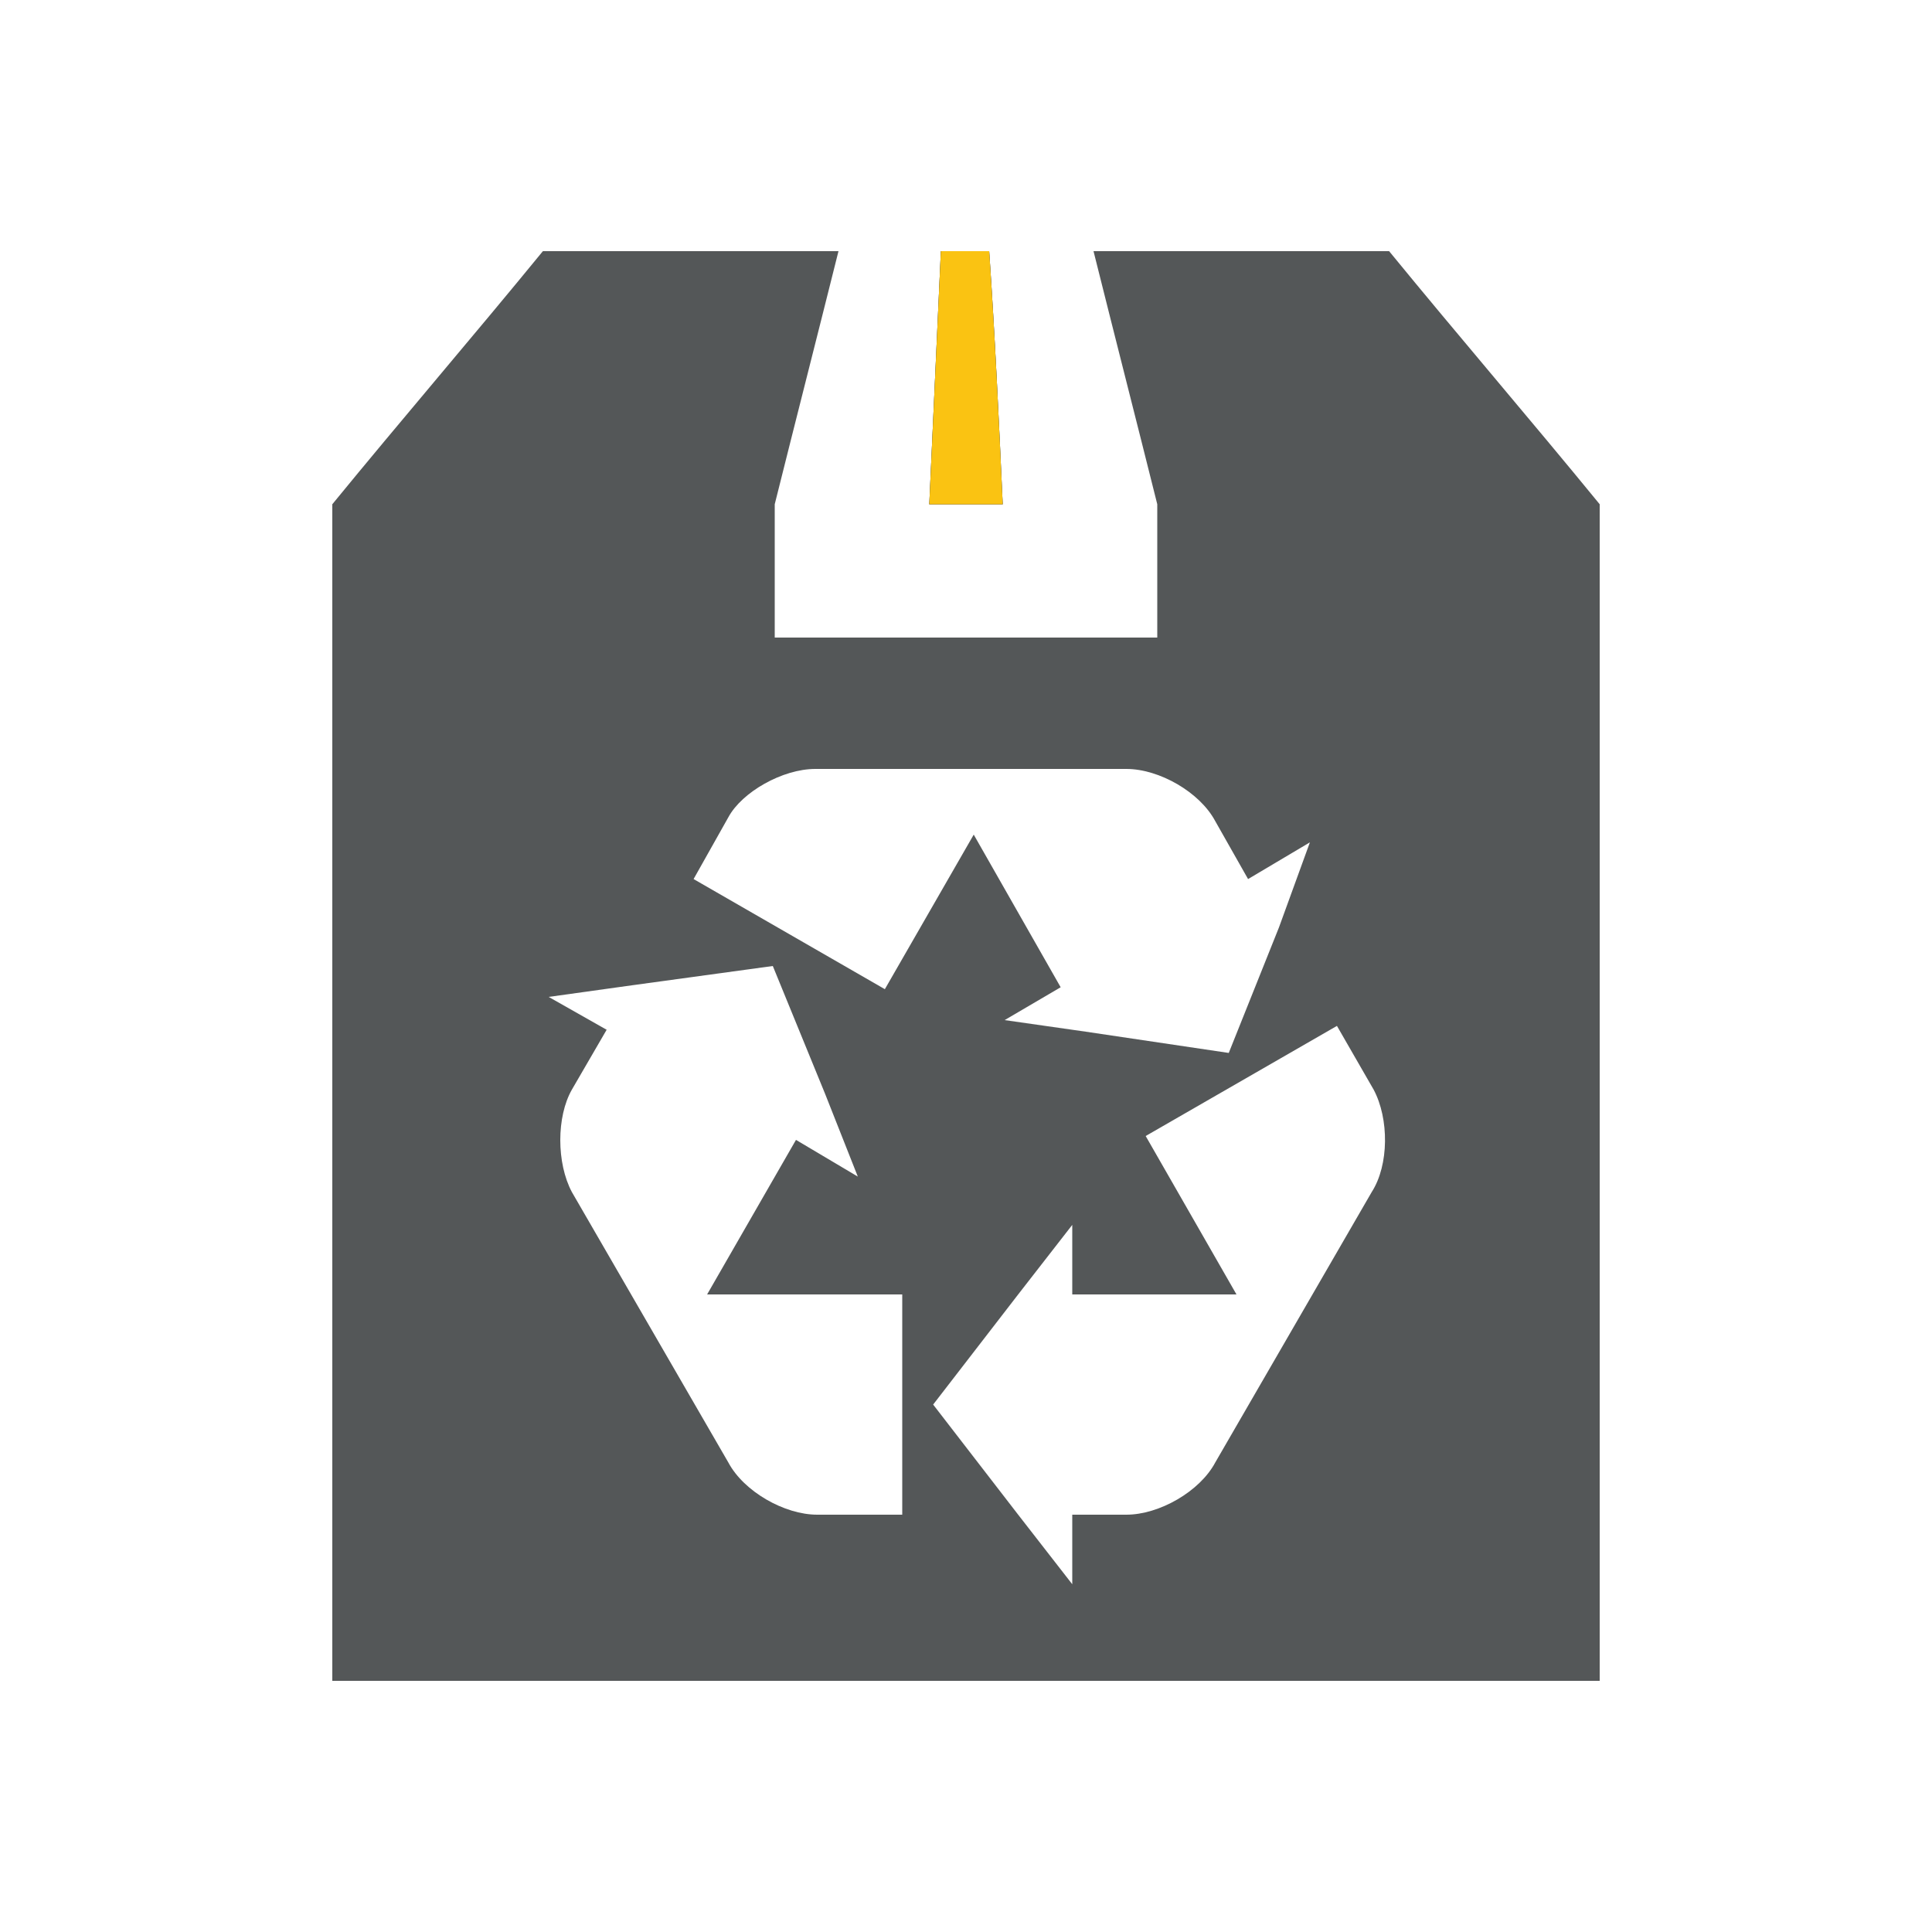
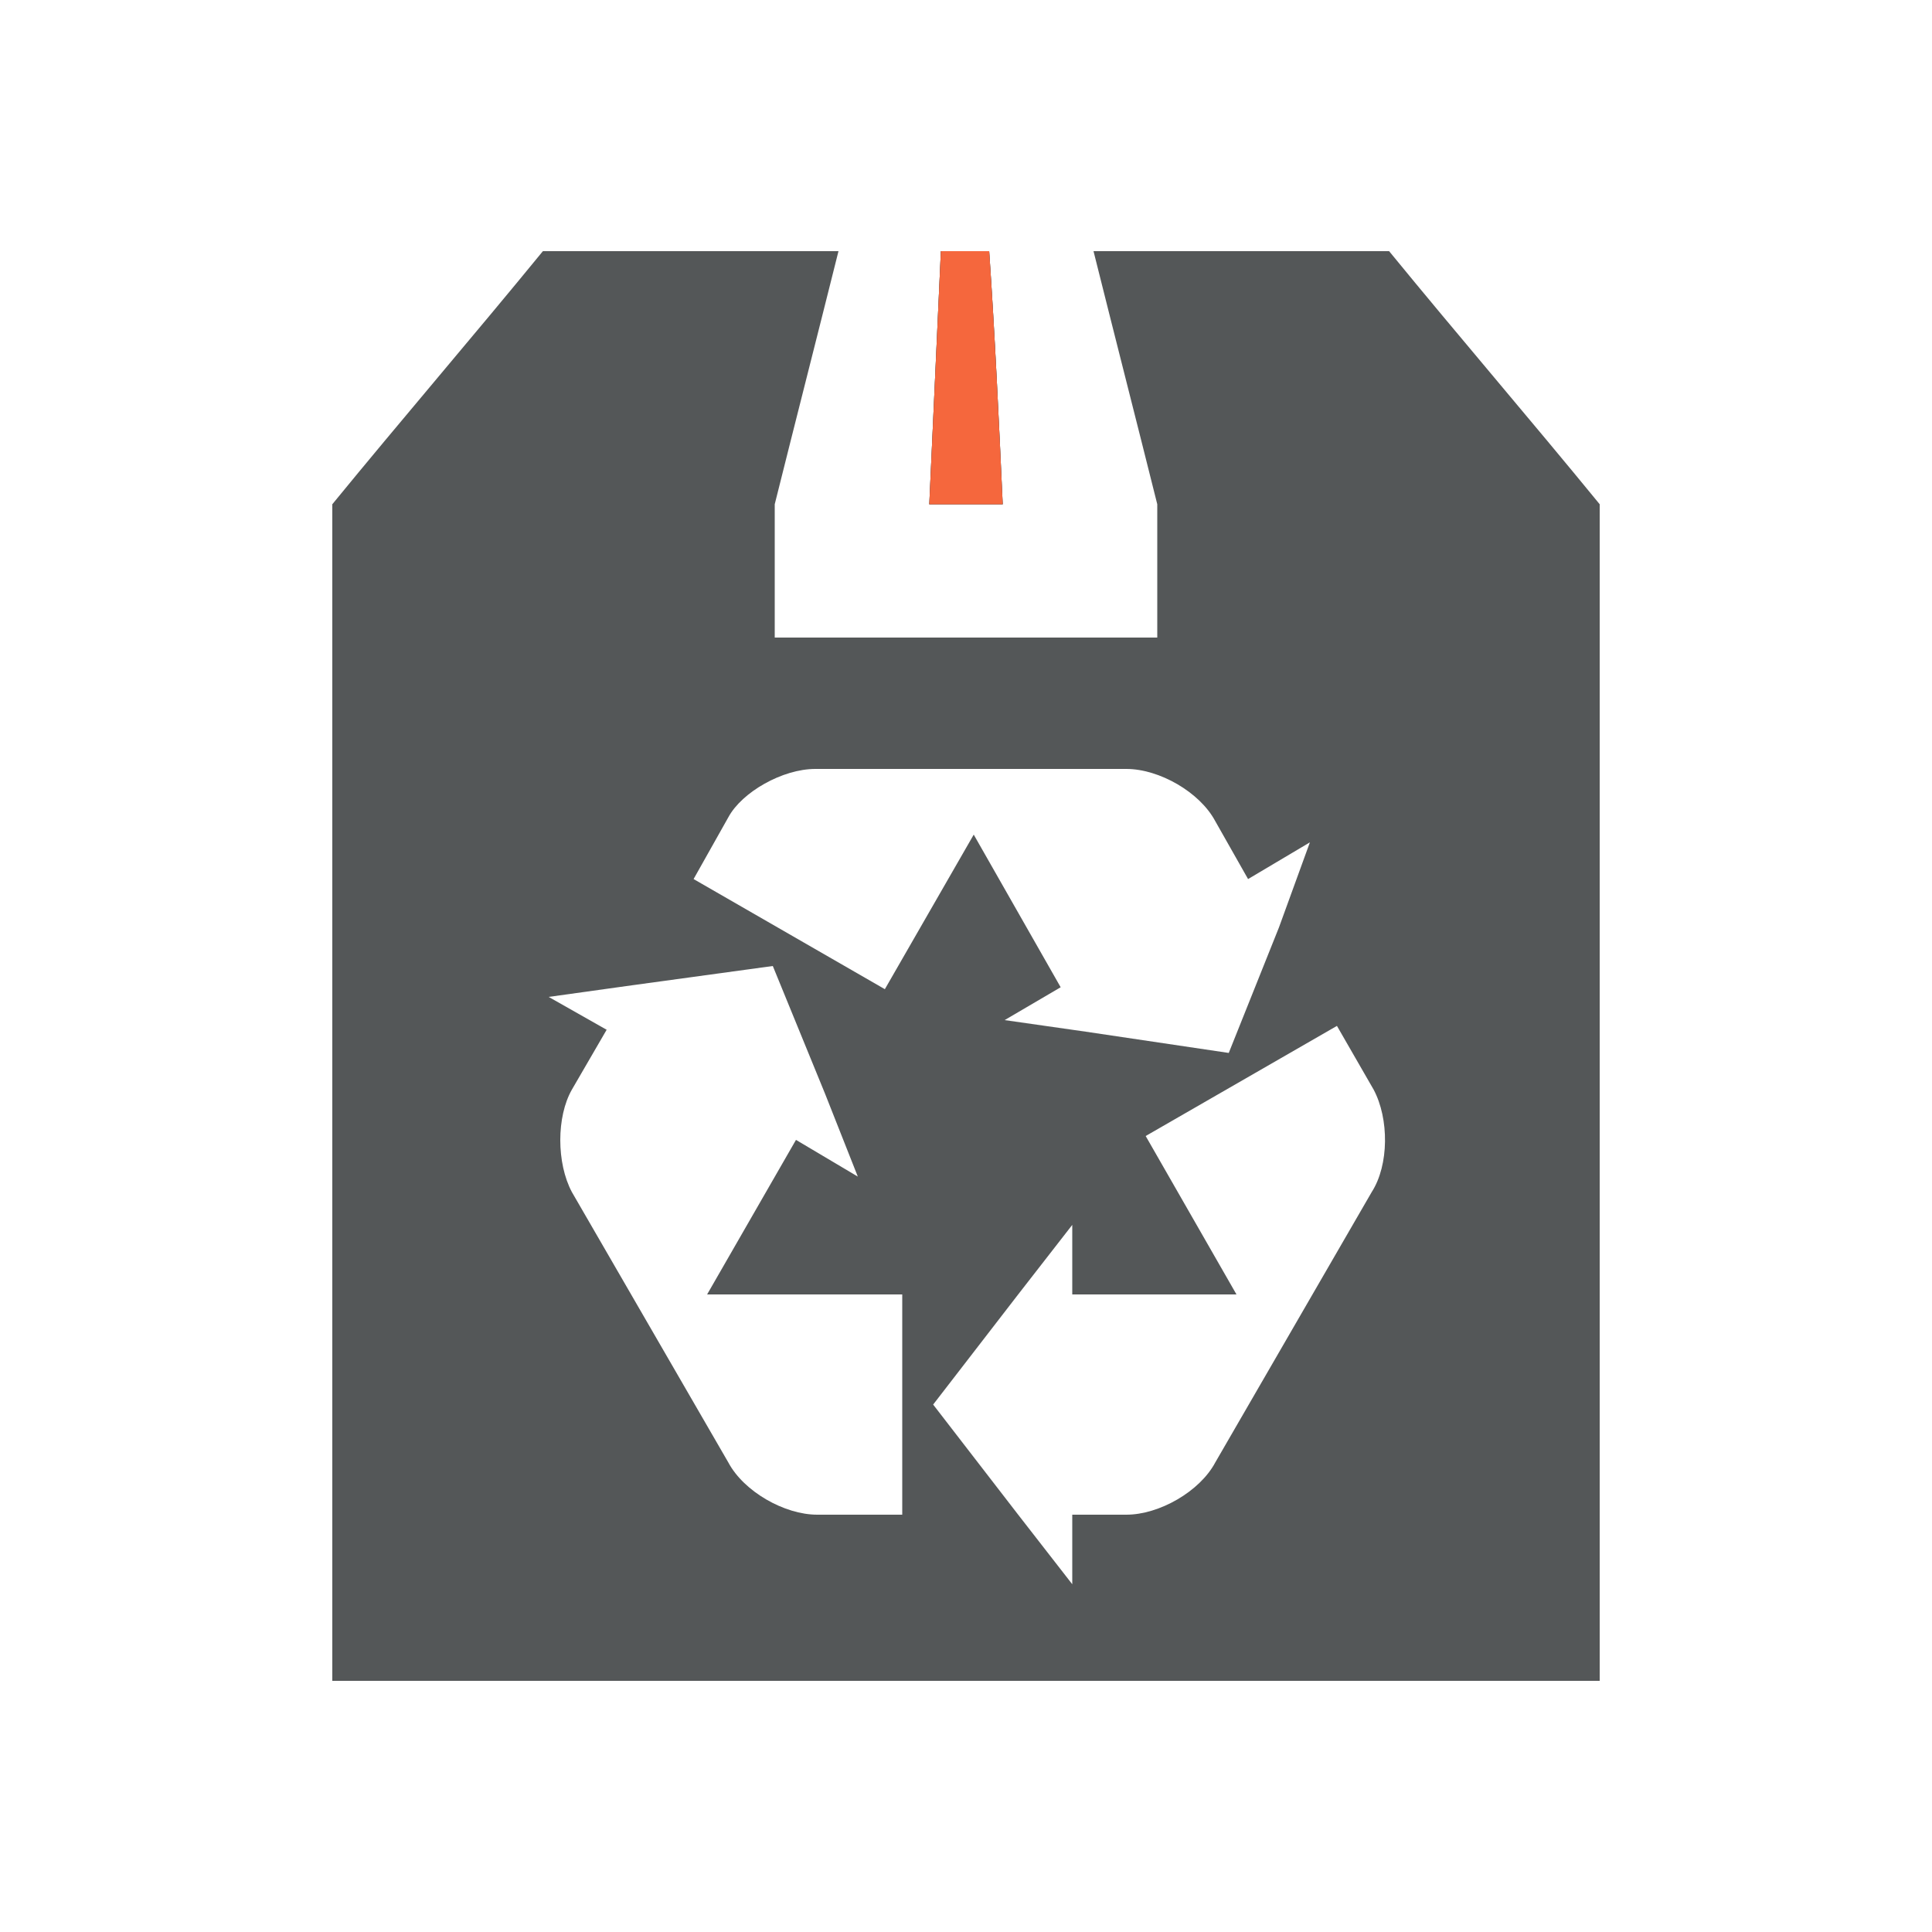
<svg xmlns="http://www.w3.org/2000/svg" version="1.1" id="Layer_1" x="0px" y="0px" viewBox="0 0 100 100" style="enable-background:new 0 0 100 100;" xml:space="preserve">
  <style type="text/css">
	.st0{fill:#545758;}
- 	.st1{fill:#FAC312;}
+ 	.st1{fill:#f5673d;}
</style>
  <g>
    <path class="st0" d="M71.9,13H56.6c1.1,4.4,2.2,8.7,3.3,13.1V33H40.1v-6.9c1.1-4.4,2.2-8.7,3.3-13.1H28.1   c-3.6,4.4-7.3,8.7-10.9,13.1c0,0,0,60.9,0,60.9h65.6V26.1h0C79.2,21.7,75.5,17.4,71.9,13z M42.2,39.8h16.1c1.7,0,3.8,1.2,4.6,2.7   l1.7,3l3.2-1.9L66.2,48l-2.6,6.5l-7.4-1.1l-4.2-0.6l2.9-1.7l-4.5-7.9l-4.6,8l-9.9-5.7l1.8-3.2C38.4,41,40.5,39.8,42.2,39.8z    M46.7,78.4h-4.4c-1.7,0-3.8-1.2-4.6-2.7l-8.1-14c-0.8-1.5-0.8-3.9,0-5.3l1.8-3.1l-3-1.7l4.3-0.6l7.3-1l2.7,6.6l1.7,4.3L41.2,59   l-4.6,8h10.1V78.4z M71,61.7l-8.1,14c-0.8,1.5-2.9,2.7-4.6,2.7h-2.8V82l-2.8-3.6l-4.4-5.7l4.4-5.7l2.8-3.6v3.6H64l-4.7-8.2l9.9-5.7   l1.9,3.3C71.9,57.9,71.9,60.3,71,61.7z" />
    <path class="st0" d="M51.9,26.1h-3.8c0.2-4.4,0.4-8.7,0.6-13.1h2.5C51.5,17.4,51.7,21.7,51.9,26.1z" />
    <path class="st0" d="M51.9,26.1h-3.8c0.2-4.4,0.4-8.7,0.6-13.1h2.5C51.5,17.4,51.7,21.7,51.9,26.1z" />
    <path class="st1" d="M51.9,26.1h-3.8c0.2-4.4,0.4-8.7,0.6-13.1h2.5C51.5,17.4,51.7,21.7,51.9,26.1z" />
  </g>
</svg>
